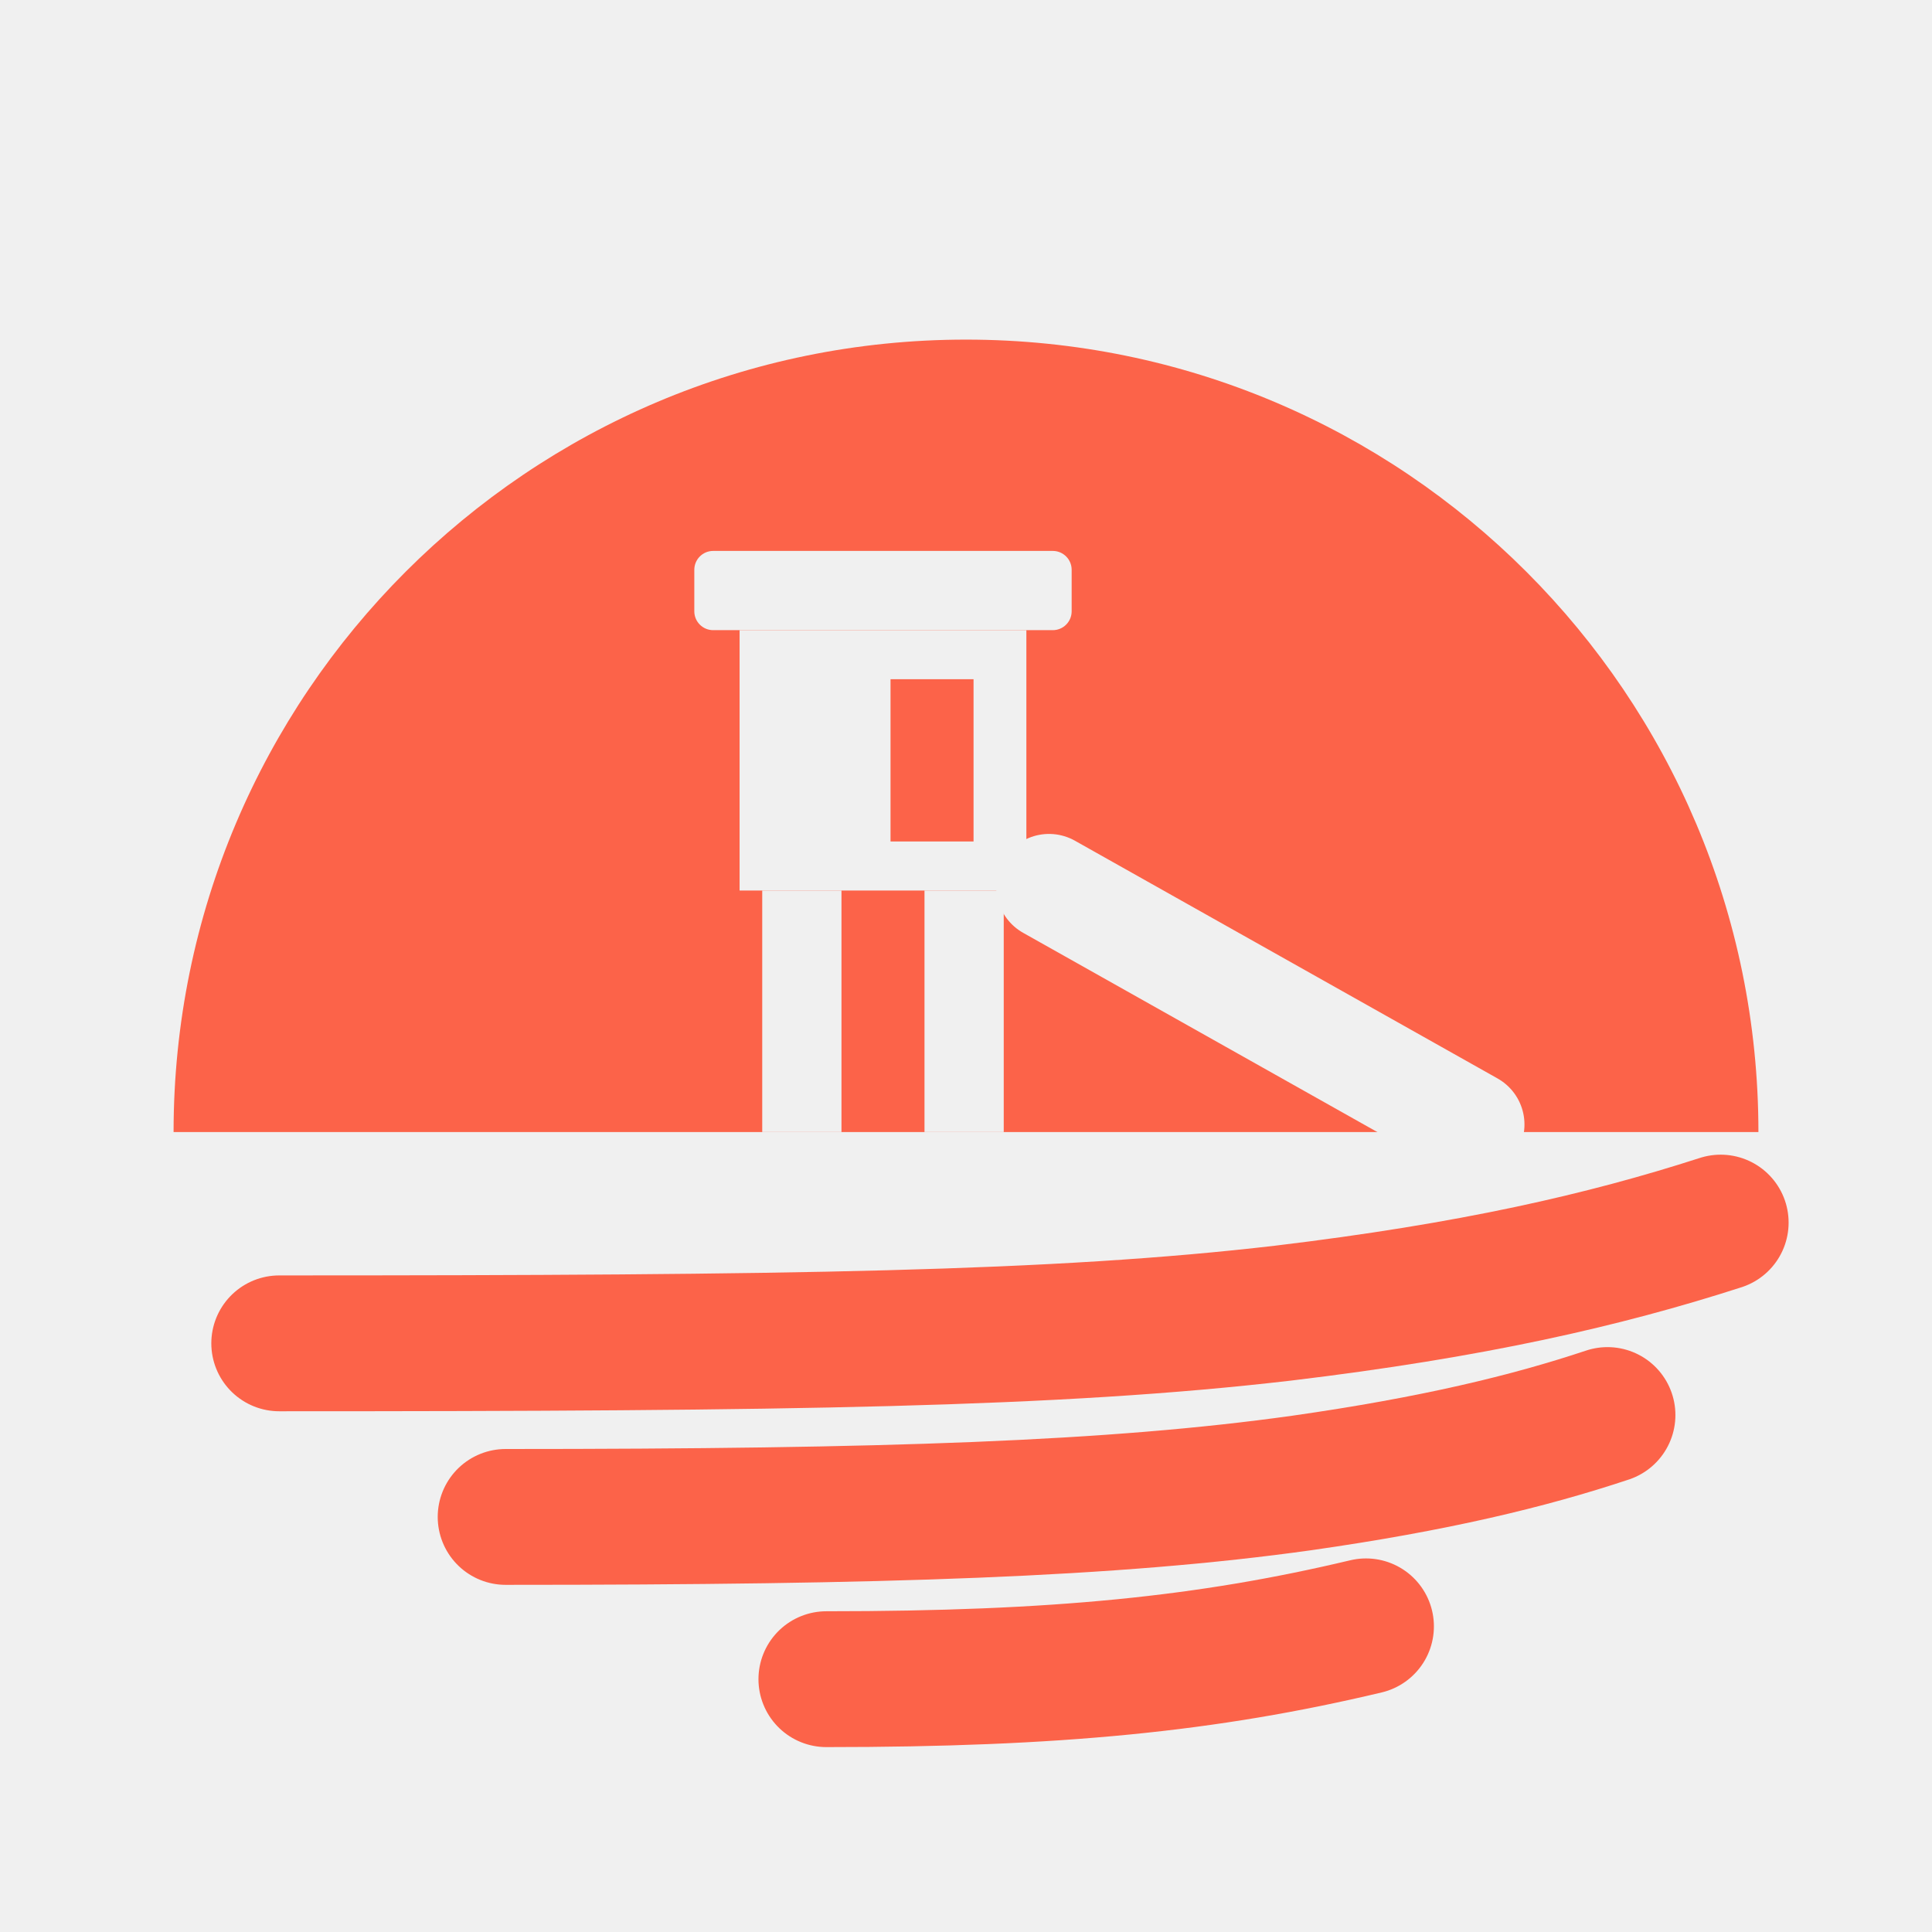
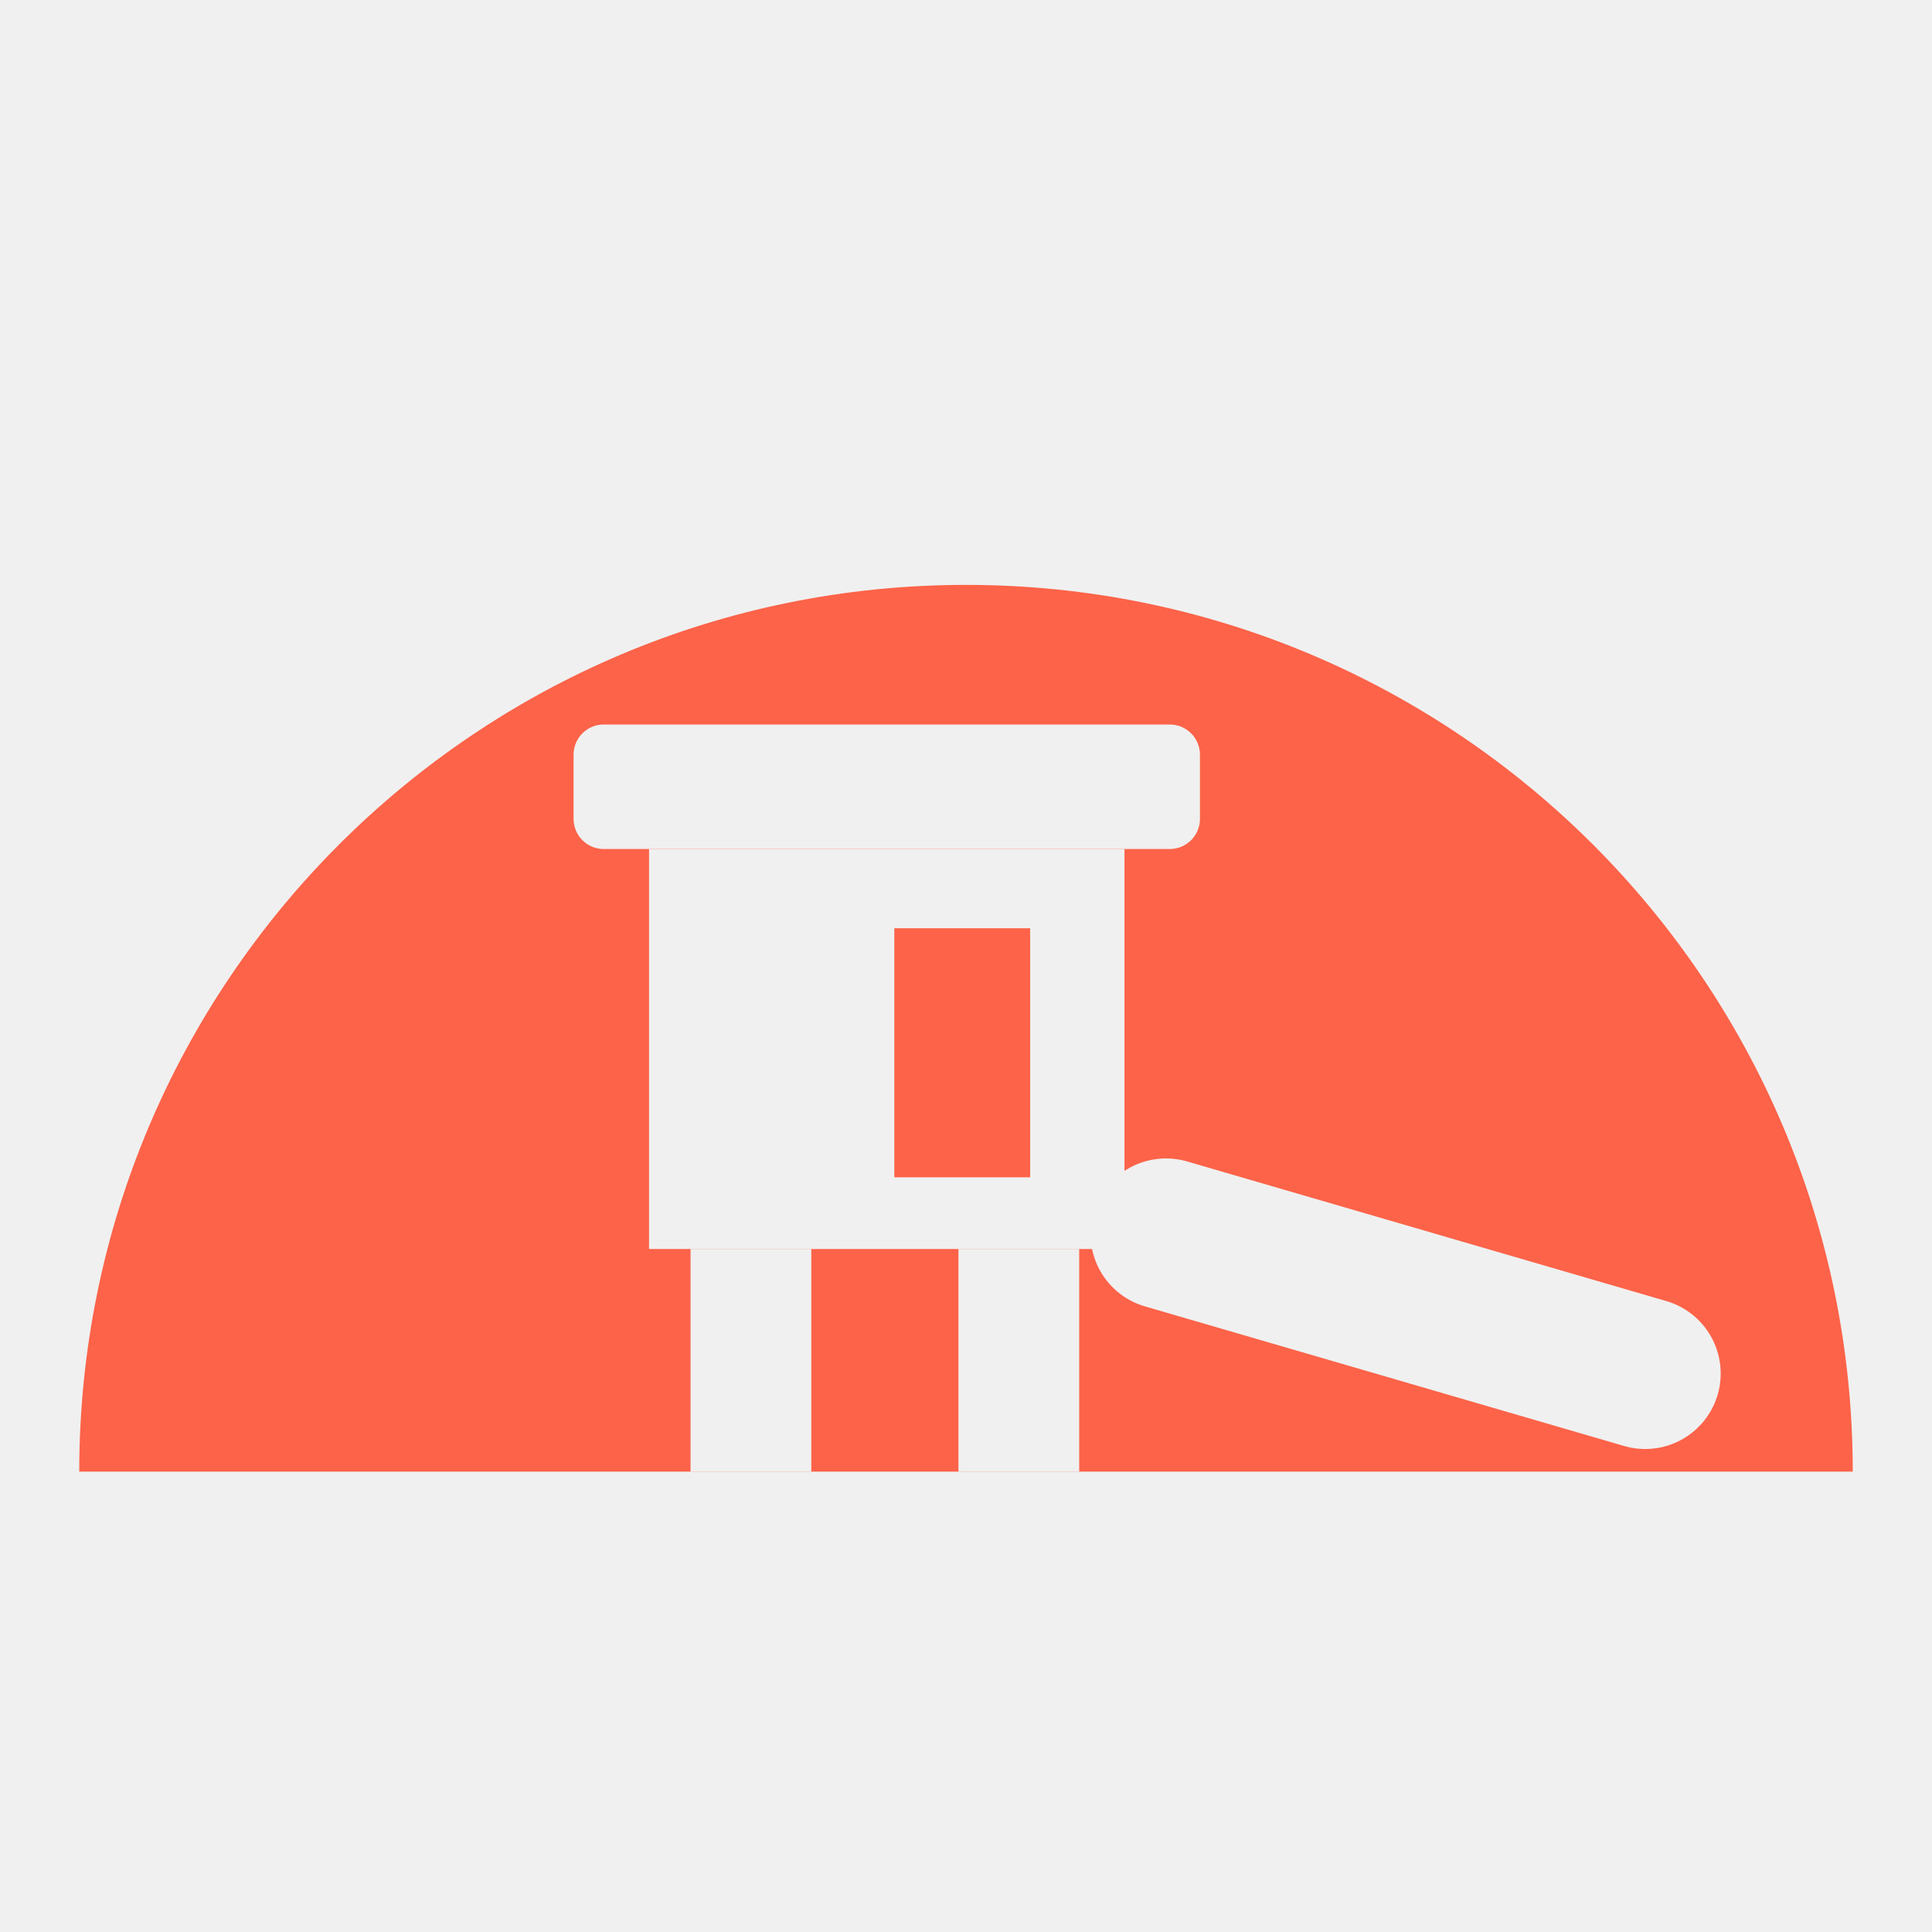
<svg xmlns="http://www.w3.org/2000/svg" viewBox="0 0 1024 1024">
  <mask id="tower">
    <rect width="1024" height="1024" fill="#fff" />
-     <rect x="368" y="292" width="200" height="42" rx="10" fill="#000" />
-     <rect x="392" y="334" width="152" height="138" fill="#000" />
-     <rect x="472" y="360" width="44" height="86" fill="#fff" />
-     <rect x="404" y="472" width="42" height="128" fill="#000" />
-     <rect x="490" y="472" width="42" height="128" fill="#000" />
-     <path d="M 556 470 L 780 596" stroke="#000" stroke-width="56" stroke-linecap="round" fill="none" />
+     <rect x="304" y="384" width="332" height="66" rx="16" fill="#000" />
+     <rect x="344" y="450" width="252" height="212" fill="#000" />
+     <rect x="474" y="492" width="72" height="132" fill="#fff" />
+     <rect x="366" y="662" width="64" height="118" fill="#000" />
+     <rect x="508" y="662" width="64" height="118" fill="#000" />
+     <path d="M 618 654 L 872 728" stroke="#000" stroke-width="80" stroke-linecap="round" fill="none" />
  </mask>
-   <path fill="#FC6349" mask="url(#tower)" d="M 92 600 A 420 420 0 0 1 932 600 Z" />
-   <g stroke="#FC6349" stroke-width="72" stroke-linecap="round" fill="none">
-     <path d="M 148 712 C 420 712 560 710 680 696 C 780 684 850 668 912 648" />
-     <path d="M 268 804 C 470 804 590 800 690 786 C 760 776 810 764 852 750" />
-     <path d="M 438 890 C 560 890 640 882 724 862" />
-   </g>
+   <path fill="#FC6349" mask="url(#tower)" d="M 42 780 A 470 470 0 0 1 982 780 Z" />
</svg>
